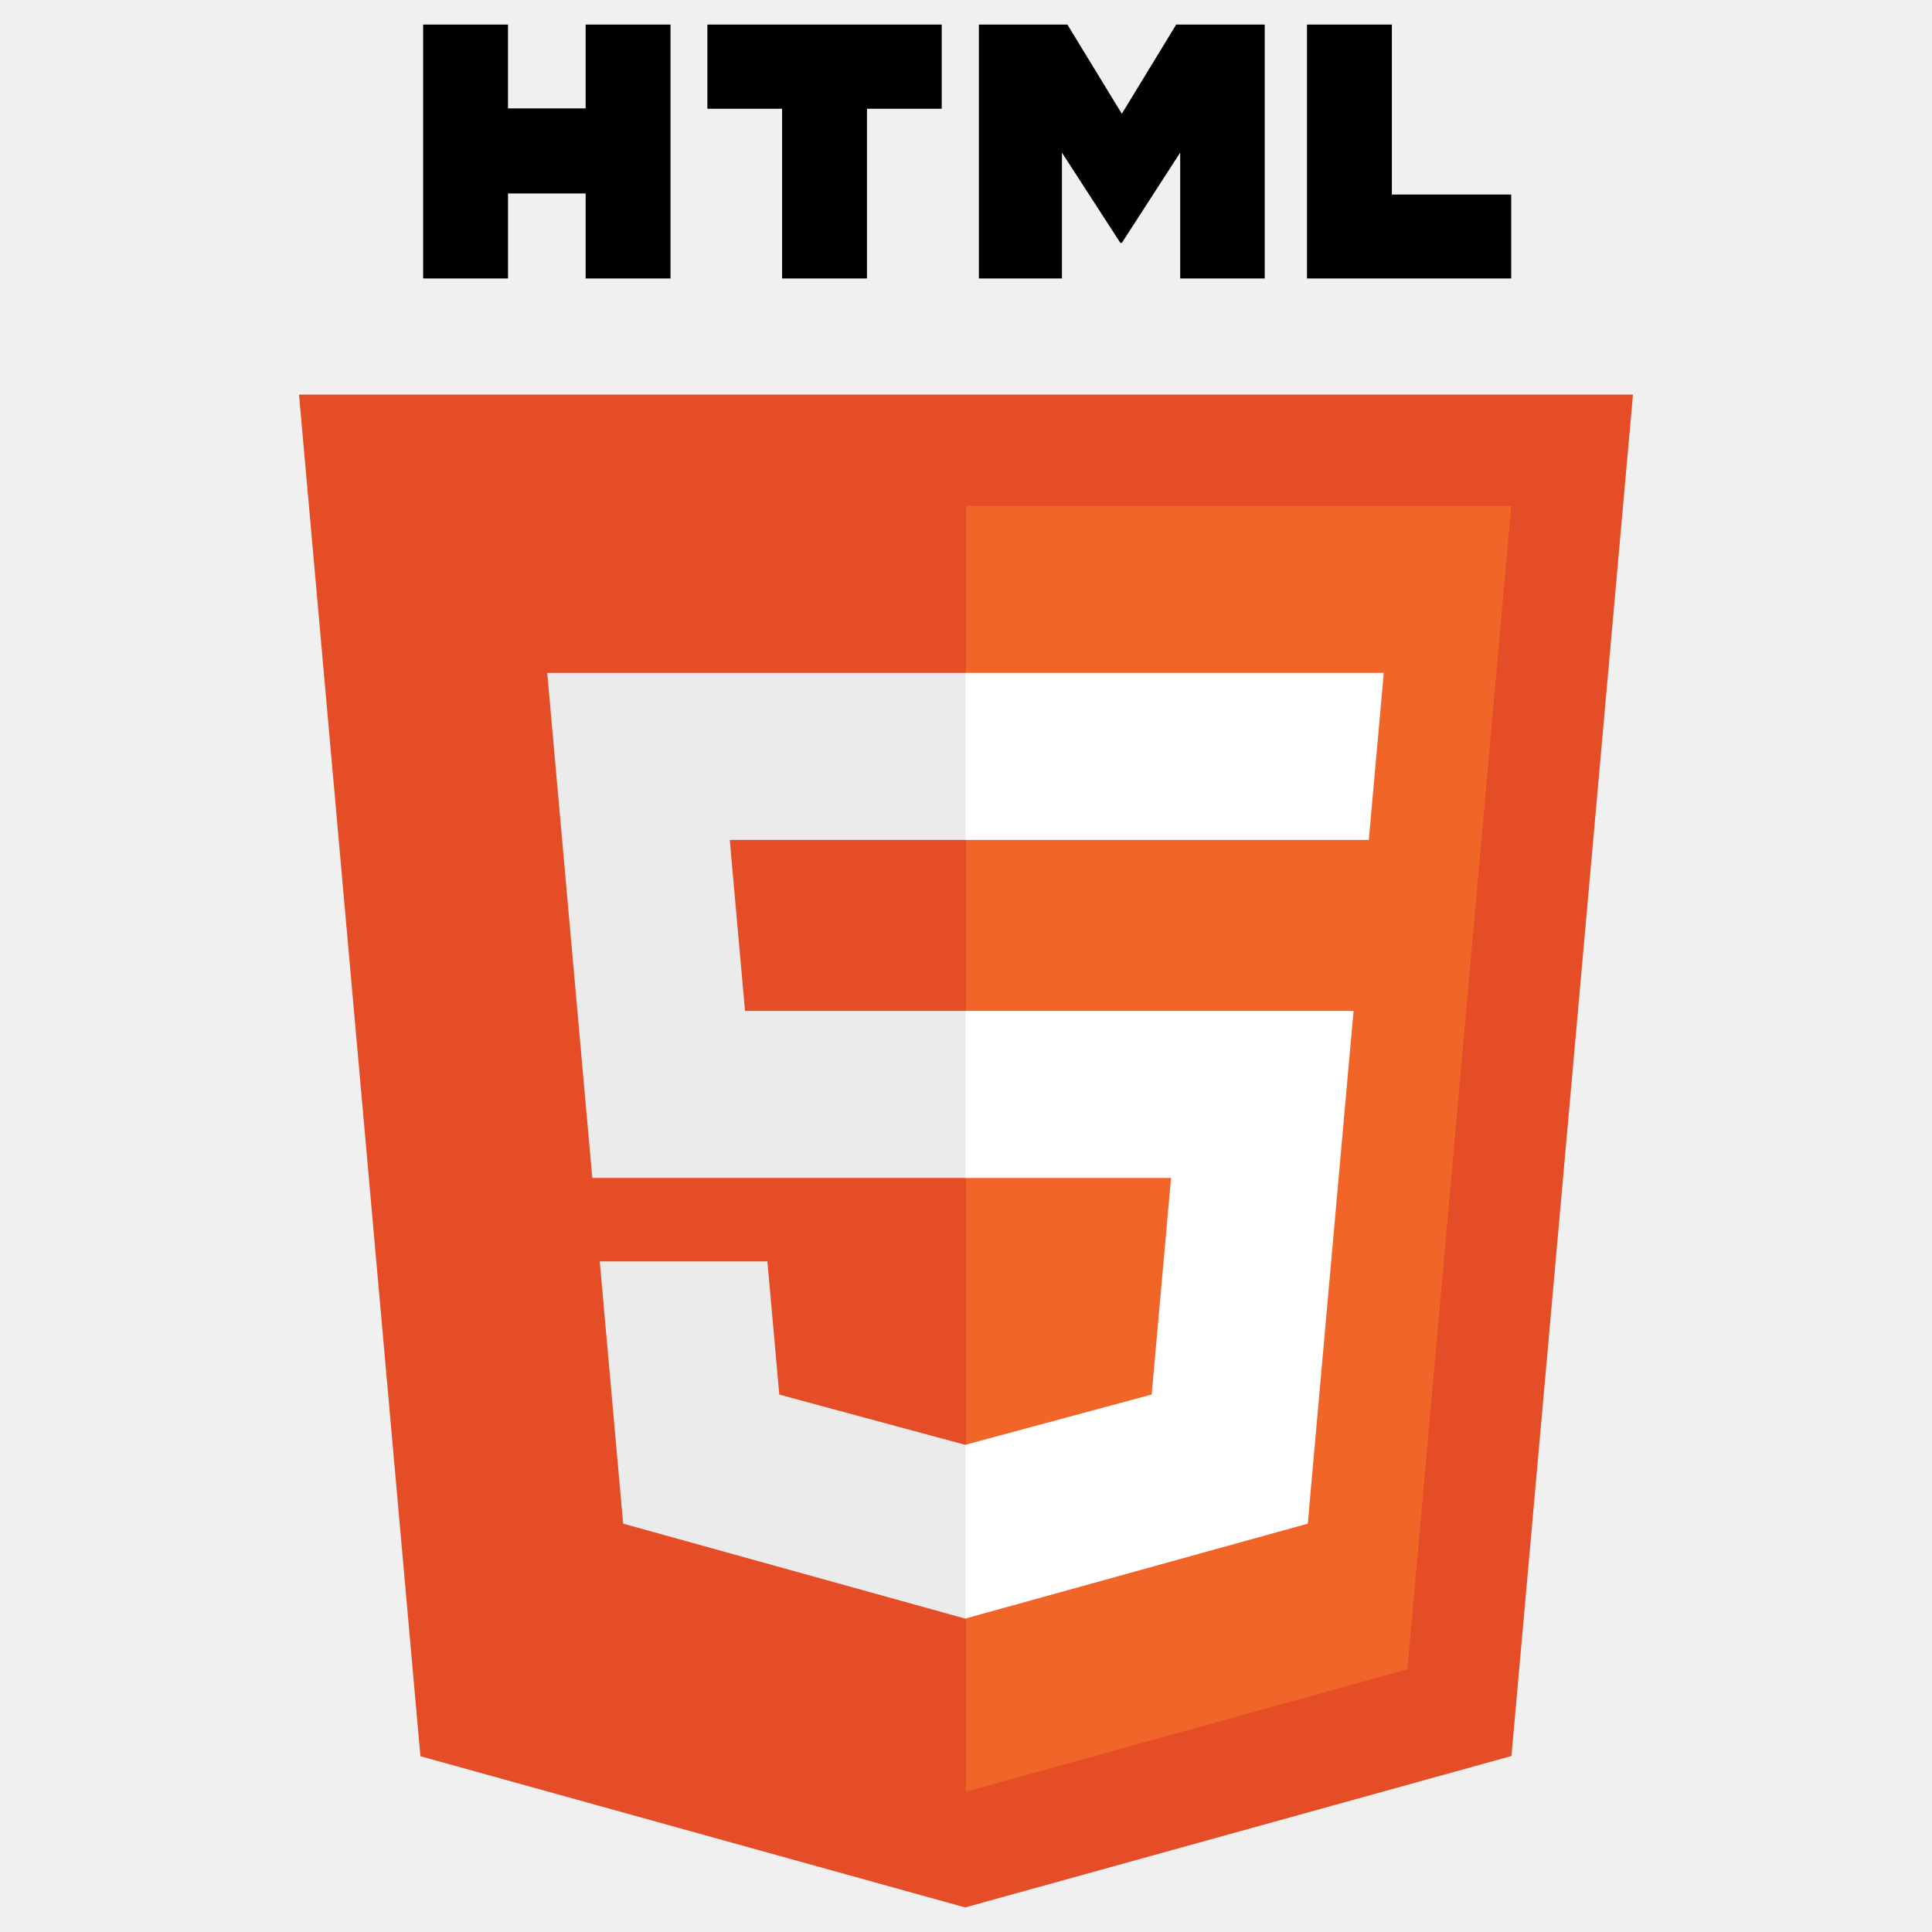
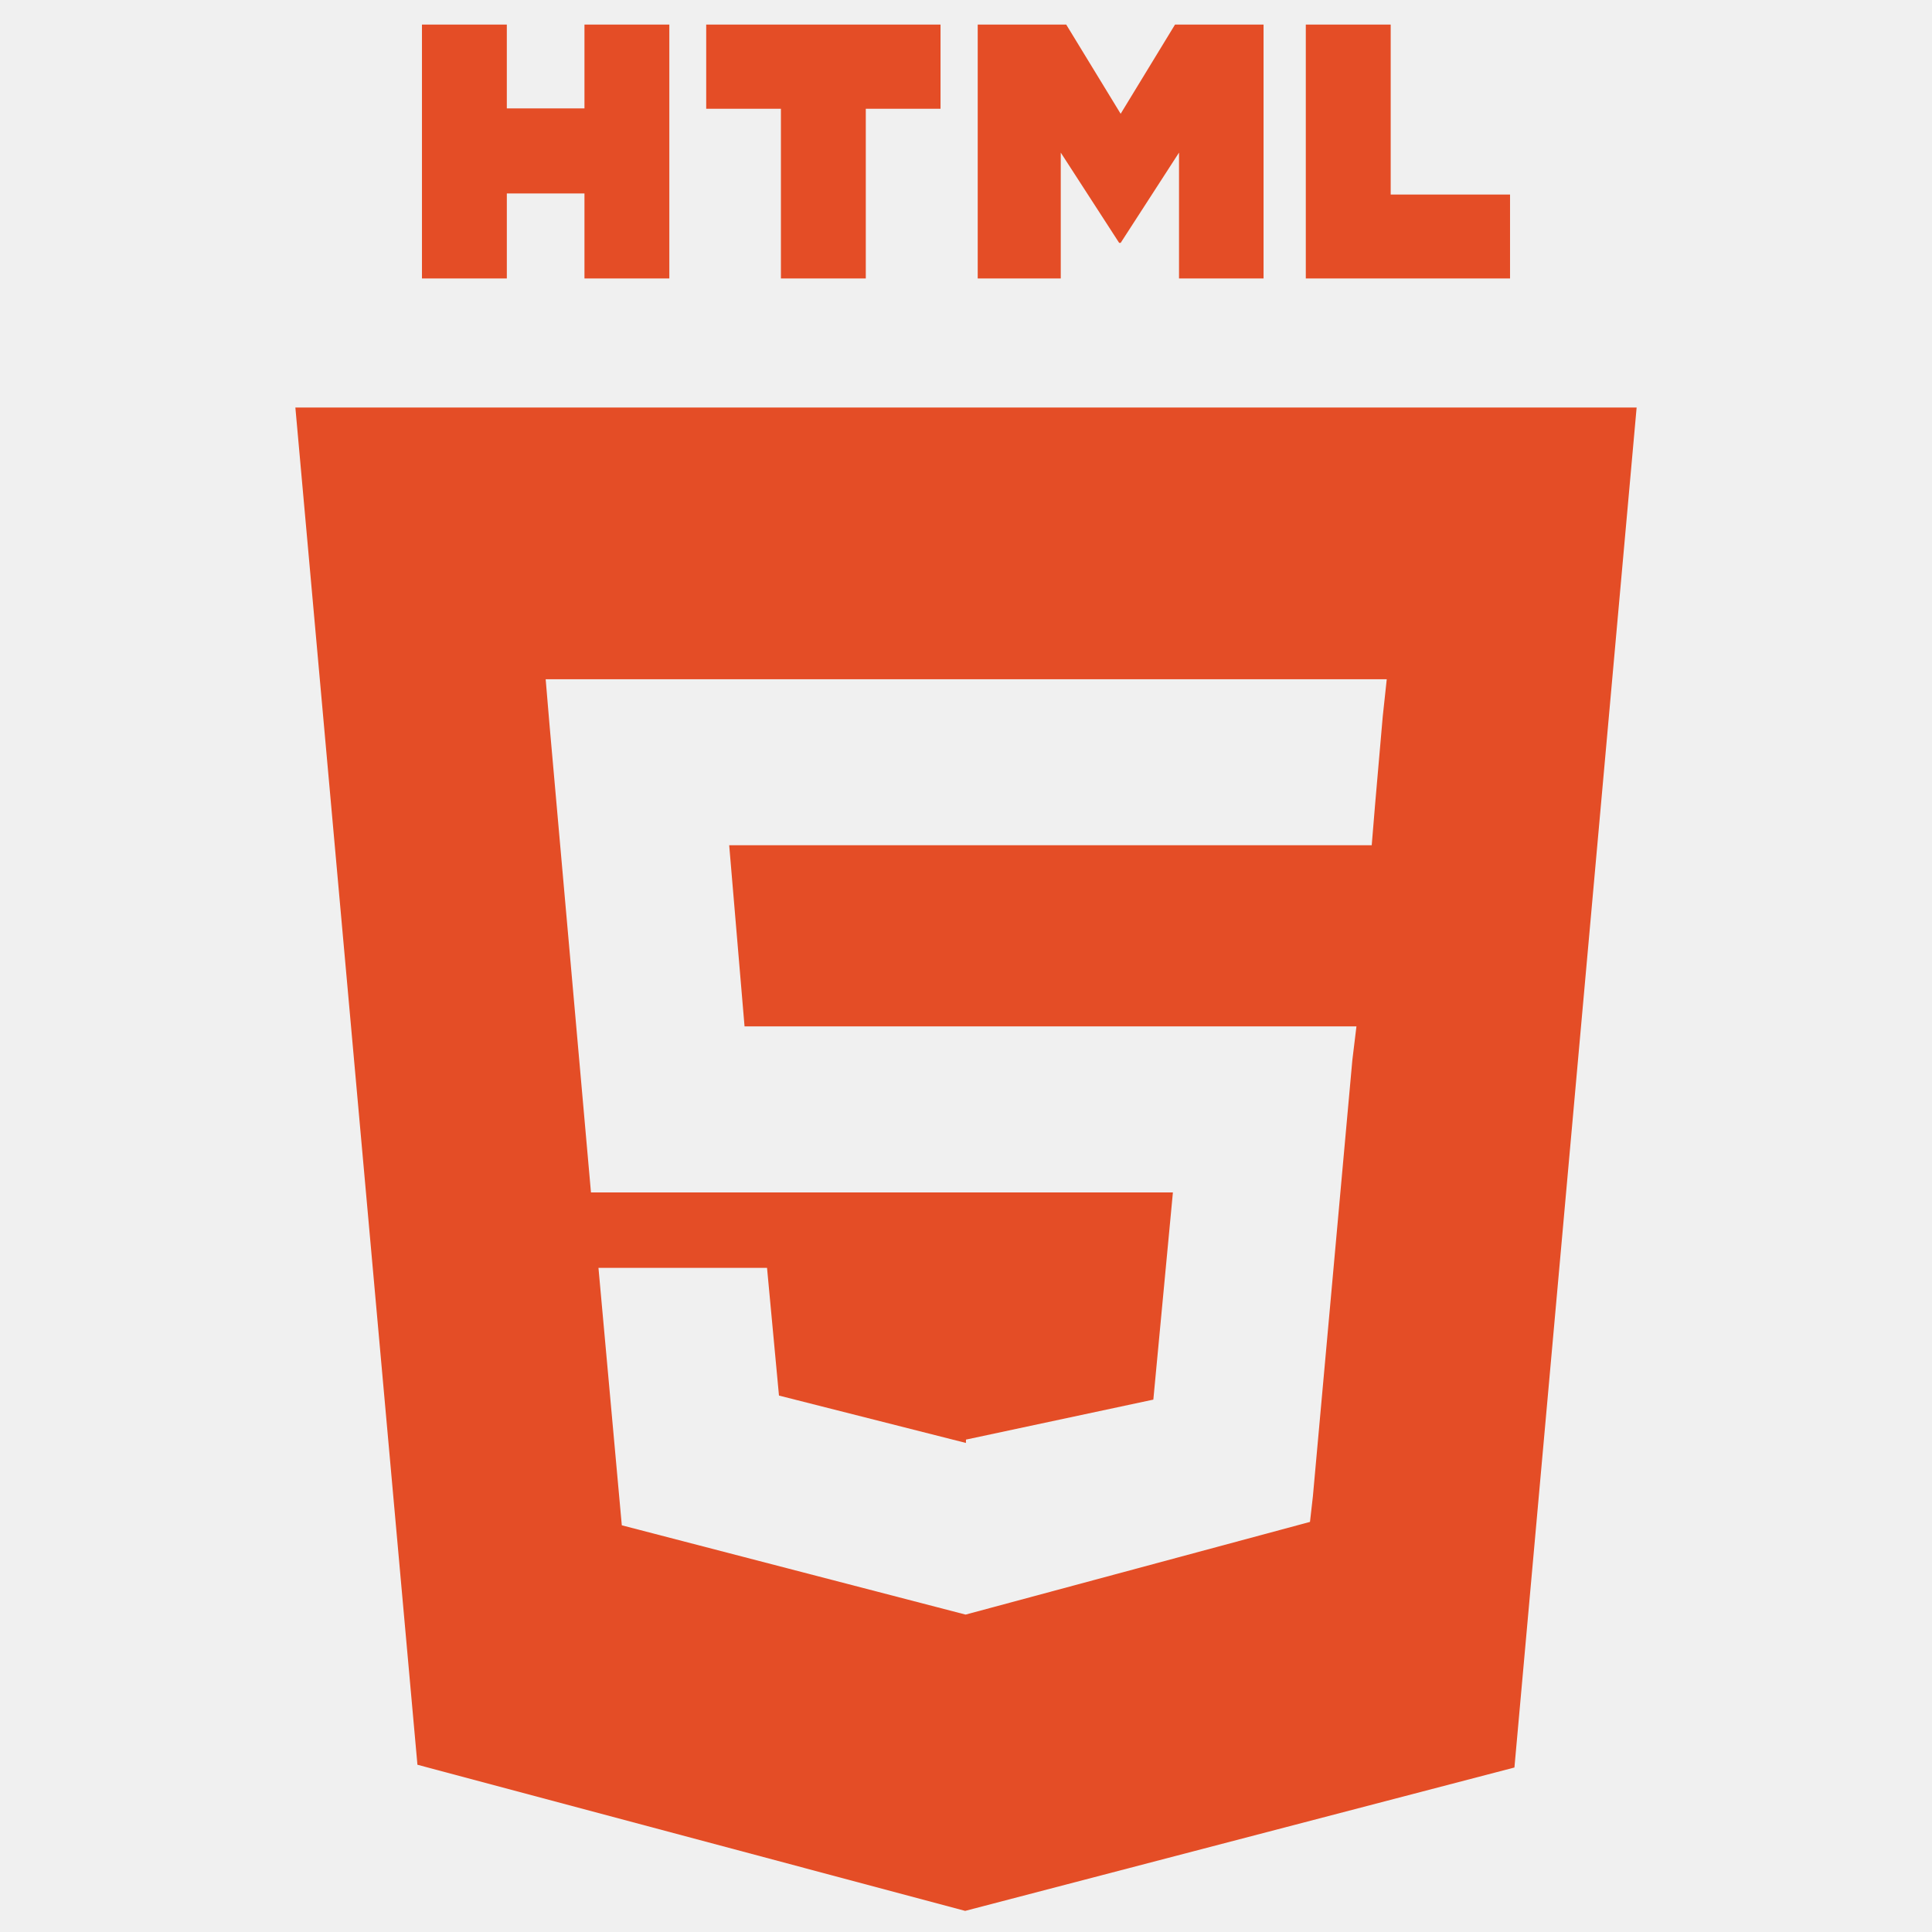
<svg xmlns="http://www.w3.org/2000/svg" viewBox="0 0 128 128">
-   <path d="m27.854 116.354-8.043-90.211h88.378l-8.051 90.197-36.192 10.033z" fill="#e44d26" />
-   <path d="m64 118.704 29.244-8.108 6.881-77.076h-36.125z" fill="#f16529" />
-   <path d="m64 66.978h-14.641l-1.01-11.331h15.651v-11.064h-27.743l.264 2.969 2.72 30.489h24.759zm0 28.733-.049.013-12.321-3.328-.788-8.823h-11.107l1.55 17.372 22.664 6.292.051-.015z" fill="#ebebeb" />
-   <path d="m28.034 1.627h5.622v5.556h5.144v-5.556h5.623v16.822h-5.623v-5.633h-5.143v5.633h-5.623v-16.822zm23.782 5.579h-4.95v-5.579h15.525v5.579h-4.952v11.243h-5.623zm13.039-5.579h5.862l3.607 5.911 3.603-5.911h5.865v16.822h-5.601v-8.338l-3.867 5.981h-.098l-3.87-5.981v8.338h-5.502v-16.822zm21.736 0h5.624v11.262h7.907v5.561h-13.531v-16.823z" />
-   <path d="m63.962 66.978v11.063h13.624l-1.284 14.349-12.34 3.331v11.51l22.682-6.286.166-1.87 2.6-29.127.27-2.97h-2.982zm0-22.395v11.064h26.725l.221-2.487.505-5.608.265-2.969z" fill="#fff" />
+   <path d="m19.569 27 8.087 89.919 36.289 9.682 36.39-9.499 8.096-90.102h-88.862zm72.041 20.471-.507 5.834-.223 2.695h-42.569l1.017 12h40.54l-.271 2.231-2.615 28.909-.192 1.69-22.79 6.134v-.005l-.027.012-22.777-5.916-1.546-17.055h11.168l.791 8.46 12.385 3.139.006-.234v.012l12.412-2.649 1.296-13.728h-38.555l-2.734-30.836-.267-3.164h55.724zm-63.654-45.844h5.622v5.556h5.144v-5.556h5.623v16.822h-5.623v-5.633h-5.143v5.633h-5.623v-16.822zm23.782 5.579h-4.95v-5.579h15.525v5.579h-4.952v11.243h-5.623zm13.039-5.579h5.862l3.607 5.911 3.603-5.911h5.865v16.822h-5.601v-8.338l-3.867 5.981h-.098l-3.87-5.981v8.338h-5.502v-16.822zm21.736 0h5.624v11.262h7.907v5.561h-13.531v-16.823z" fill="#e44d26" />
</svg>
